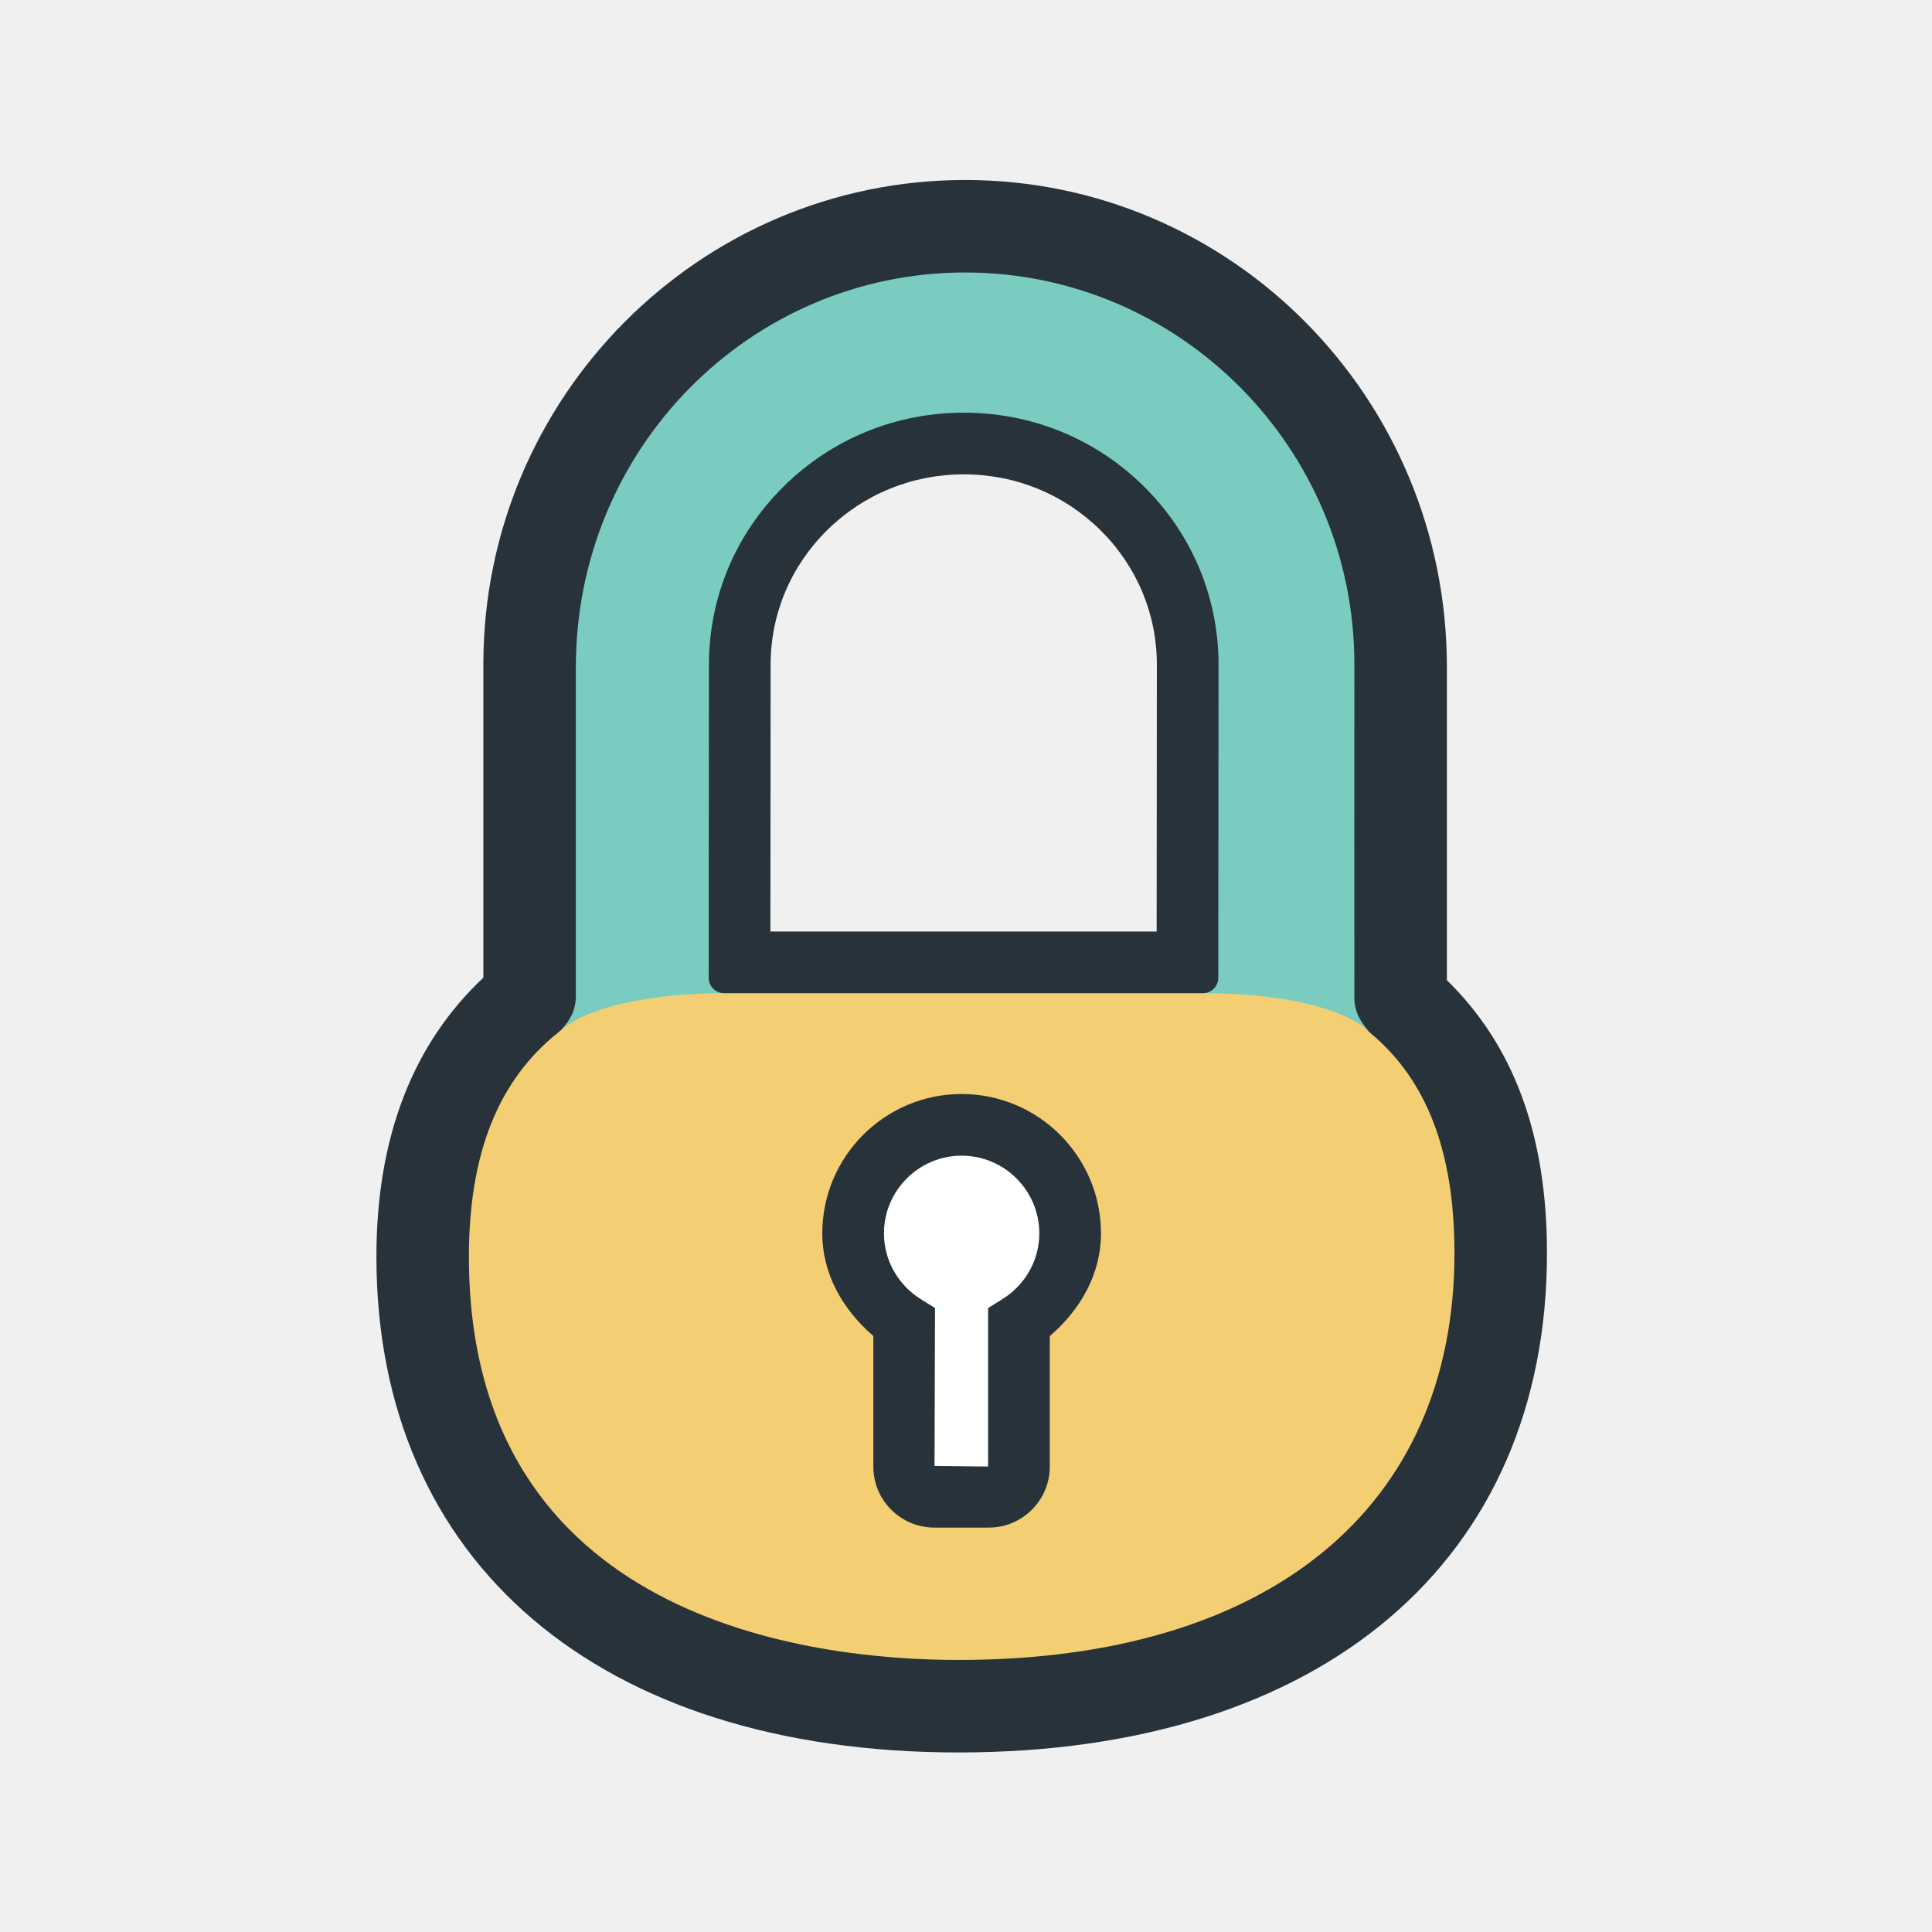
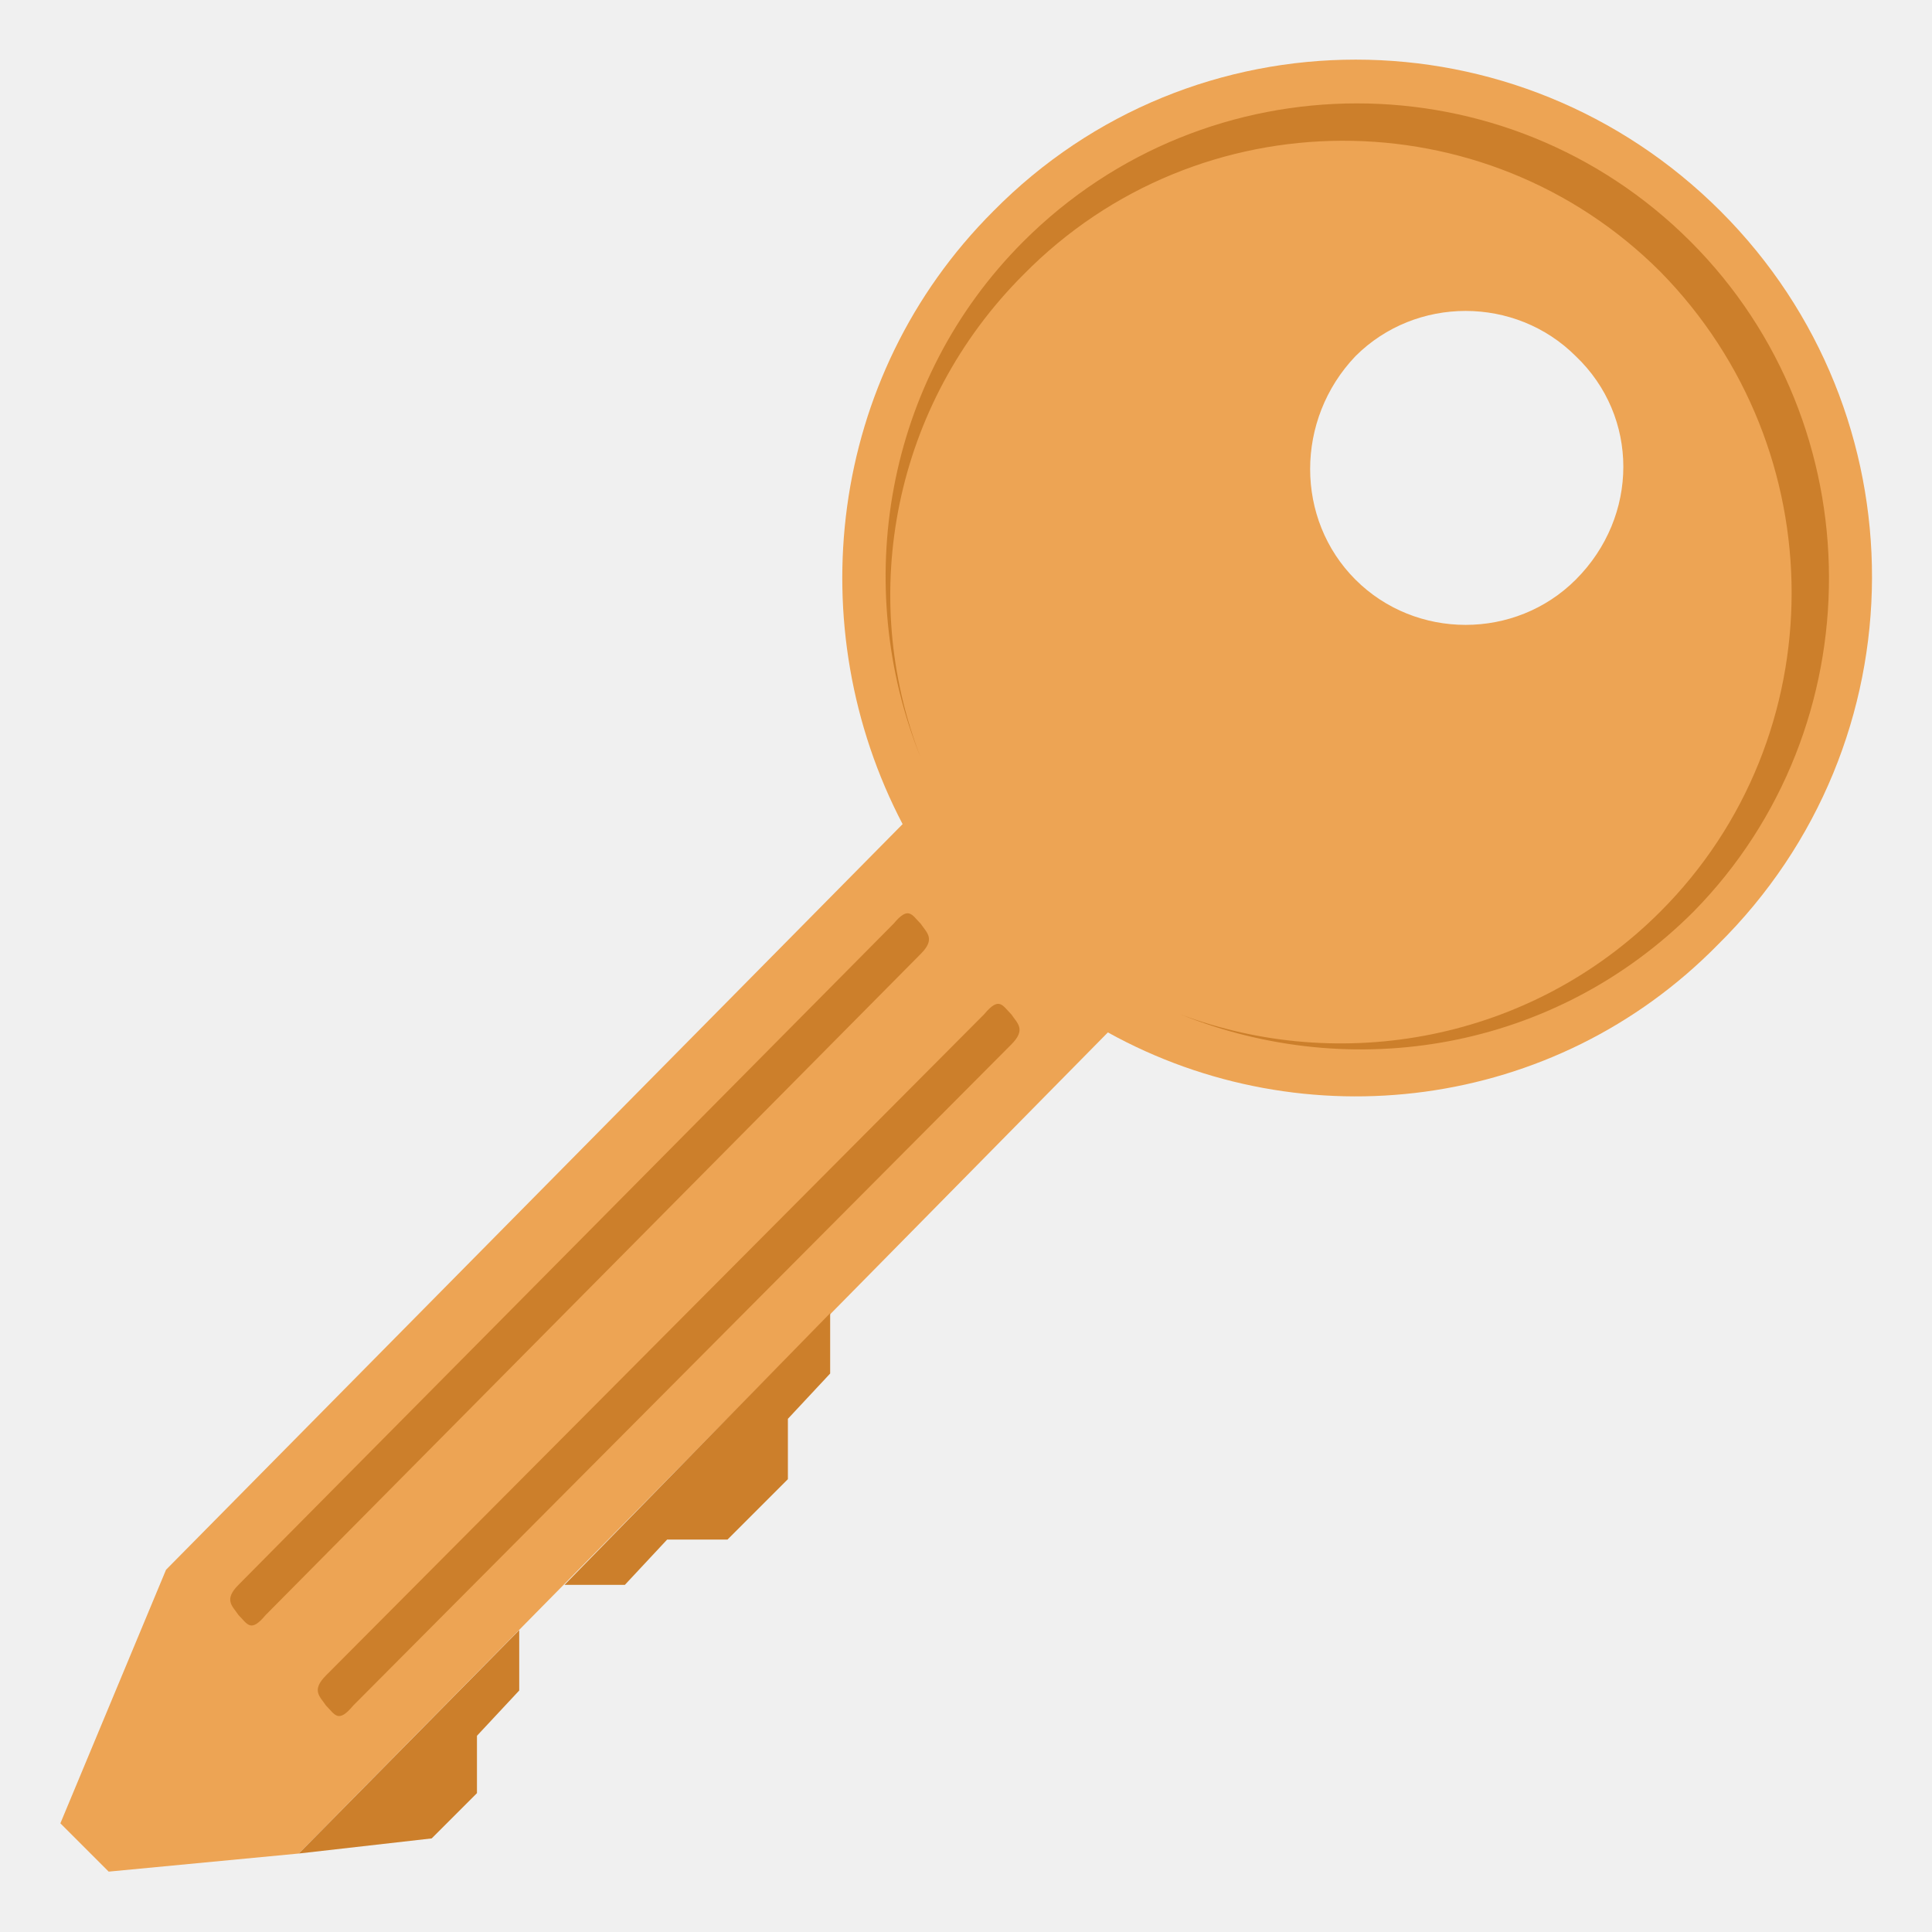
- <svg xmlns="http://www.w3.org/2000/svg" width="800px" height="800px" viewBox="0 0 1024 1024" class="icon" version="1.1">
-   <path d="M766.88 519.521V353.549c0-142.993-114.522-258.151-255.344-258.151-140.761 0-255.344 115.158-255.344 256.684V518.181c-37.025 34.792-56.687 83.945-56.687 147.908 0 162.08 118.225 262.75 308.517 262.75 192.404 0 311.904-101.373 311.904-264.665 0-63.26-17.936-110.308-53.046-144.653zM628.561 350.963v161.155H392.769V349.846c0.143-31.616 12.351-60.724 34.55-82.635 22.281-22.056 51.994-34.184 83.531-34.184 31.616 0 61.233 12.129 83.514 34.184 22.133 21.911 34.341 51.02 34.341 81.981l-0.143 1.77z" fill="#27323A" />
-   <path d="M720.741 540.047c-29.108-14.3-69.754-16.724-69.754-16.724s-268.686 0.013-313.084 0.013c-11.364 0-23.382 6.193-35.047 14.907-1.562 3.383-3.847 6.432-6.831 8.858-31.981 25.406-47.493 64.411-47.493 118.99 0 192.914 181.485 213.724 259.491 213.724 164.636 0 262.877-80.562 262.877-215.639 0-53.367-14.489-91.476-44.238-116.372-2.536-2.154-4.435-4.87-5.922-7.756z" fill="#F4CE73" />
-   <path d="M638.57 526.418c37.28 0 72.389 6.831 87.263 20.3-4.916-4.677-7.978-10.999-7.978-17.813 0 0-0.066-174.974 0-176.824 0-114.522-92.564-207.658-206.318-207.658-113.757 0-206.318 93.137-206.318 209.126v174.337c0 7.468-3.383 14.492-9.194 19.215 14.62-13.741 50.127-20.682 87.777-20.682H638.57zM392.77 349.846c0.143-31.616 12.351-60.724 34.55-82.635 22.281-22.056 51.994-34.184 83.531-34.184 31.616 0 61.233 12.129 83.514 34.184 22.133 21.911 34.341 51.02 34.341 81.981l-0.143 1.771V512.12H392.77V349.846z" fill="#79CCBF" />
-   <path d="M606.268 257.795c-25.487-25.2-59.367-39.067-95.434-39.067s-69.951 13.868-95.434 39.067c-25.568 25.281-39.643 58.825-39.643 94.493l-0.127 165.96c0 4.501 3.671 8.171 8.171 8.171H637.546c4.501 0 8.171-3.671 8.171-8.171l0.128-165.973c0-35.684-14.057-69.232-39.576-94.48z m6.781 235.939H408.33l0.112-141.414c0-26.889 10.629-52.203 29.938-71.287 19.326-19.104 45.052-29.621 72.454-29.621 27.402 0 53.128 10.517 72.454 29.621 19.26 19.055 29.873 44.366 29.873 71.242l-0.112 141.459zM435.827 653.706c0 21.64 10.914 40.473 27.065 54.39v69.198c0 18.064 14.62 32.364 32.43 32.364h28.726c17.875 0 32.364-14.492 32.364-32.364v-69.137c16.214-13.979 27.131-32.811 27.131-54.451 0-40.727-33.132-73.859-73.859-73.859s-73.857 33.132-73.857 73.859z" fill="#27323A" />
-   <path d="M495.322 776.974l0.255-83.69-7.661-4.785c-12.129-7.661-19.405-20.686-19.405-34.793 0-22.663 18.512-41.176 41.172-41.176 22.725 0 41.176 18.512 41.176 41.176 0 14.106-7.279 27.131-19.47 34.793l-7.661 4.785v84.011l-28.407-0.32z" fill="#FFFFFF" />
+ <svg xmlns="http://www.w3.org/2000/svg" width="64" height="64" viewBox="0 0 64 64">
+   <path fill="#eda454" d="M57 7C50.3.3 39.5.3 32.9 7c-5.5 5.5-6.4 13.8-3 20.3L5.5 52L2 60.4L3.6 62l6.3-.6l26.8-27.2c6.5 3.6 14.8 2.6 20.2-2.9c6.8-6.7 6.8-17.6.1-24.3m-4.8 12.2c-2 2-5.3 2-7.3 0s-2-5.3 0-7.4c2-2 5.3-2 7.3 0c2.1 2 2.1 5.3 0 7.4" />
+   <path fill="#cc7f2b" d="m15.8 57.5l1.4-1.5v-2l-7.3 7.4l4.4-.5l1.5-1.5zM26.1 47l1.4-1.5v-2l-8.8 9h2l1.4-1.5h2l2-2zm4.4-15.4c.5-.5.2-.7 0-1c-.3-.3-.4-.6-.9 0L7.9 52.5c-.5.5-.2.7 0 1c.3.3.4.6.9 0zm3 3c.5-.5.2-.7 0-1c-.3-.3-.4-.6-.9 0L10.8 55.5c-.5.5-.2.7 0 1c.3.3.4.6.9 0zM56 8c-6.1-6.1-16-6.1-22.1 0c-4.6 4.6-5.7 11.4-3.4 17.1c-2.1-5.4-.9-11.7 3.4-16C39.7 3.2 49.2 3.2 55 9c5.8 5.9 5.8 15.4 0 21.2c-4.3 4.3-10.6 5.4-15.9 3.4c5.7 2.3 12.4 1.2 17-3.4c6-6.1 6-16.1-.1-22.2" />
</svg>
